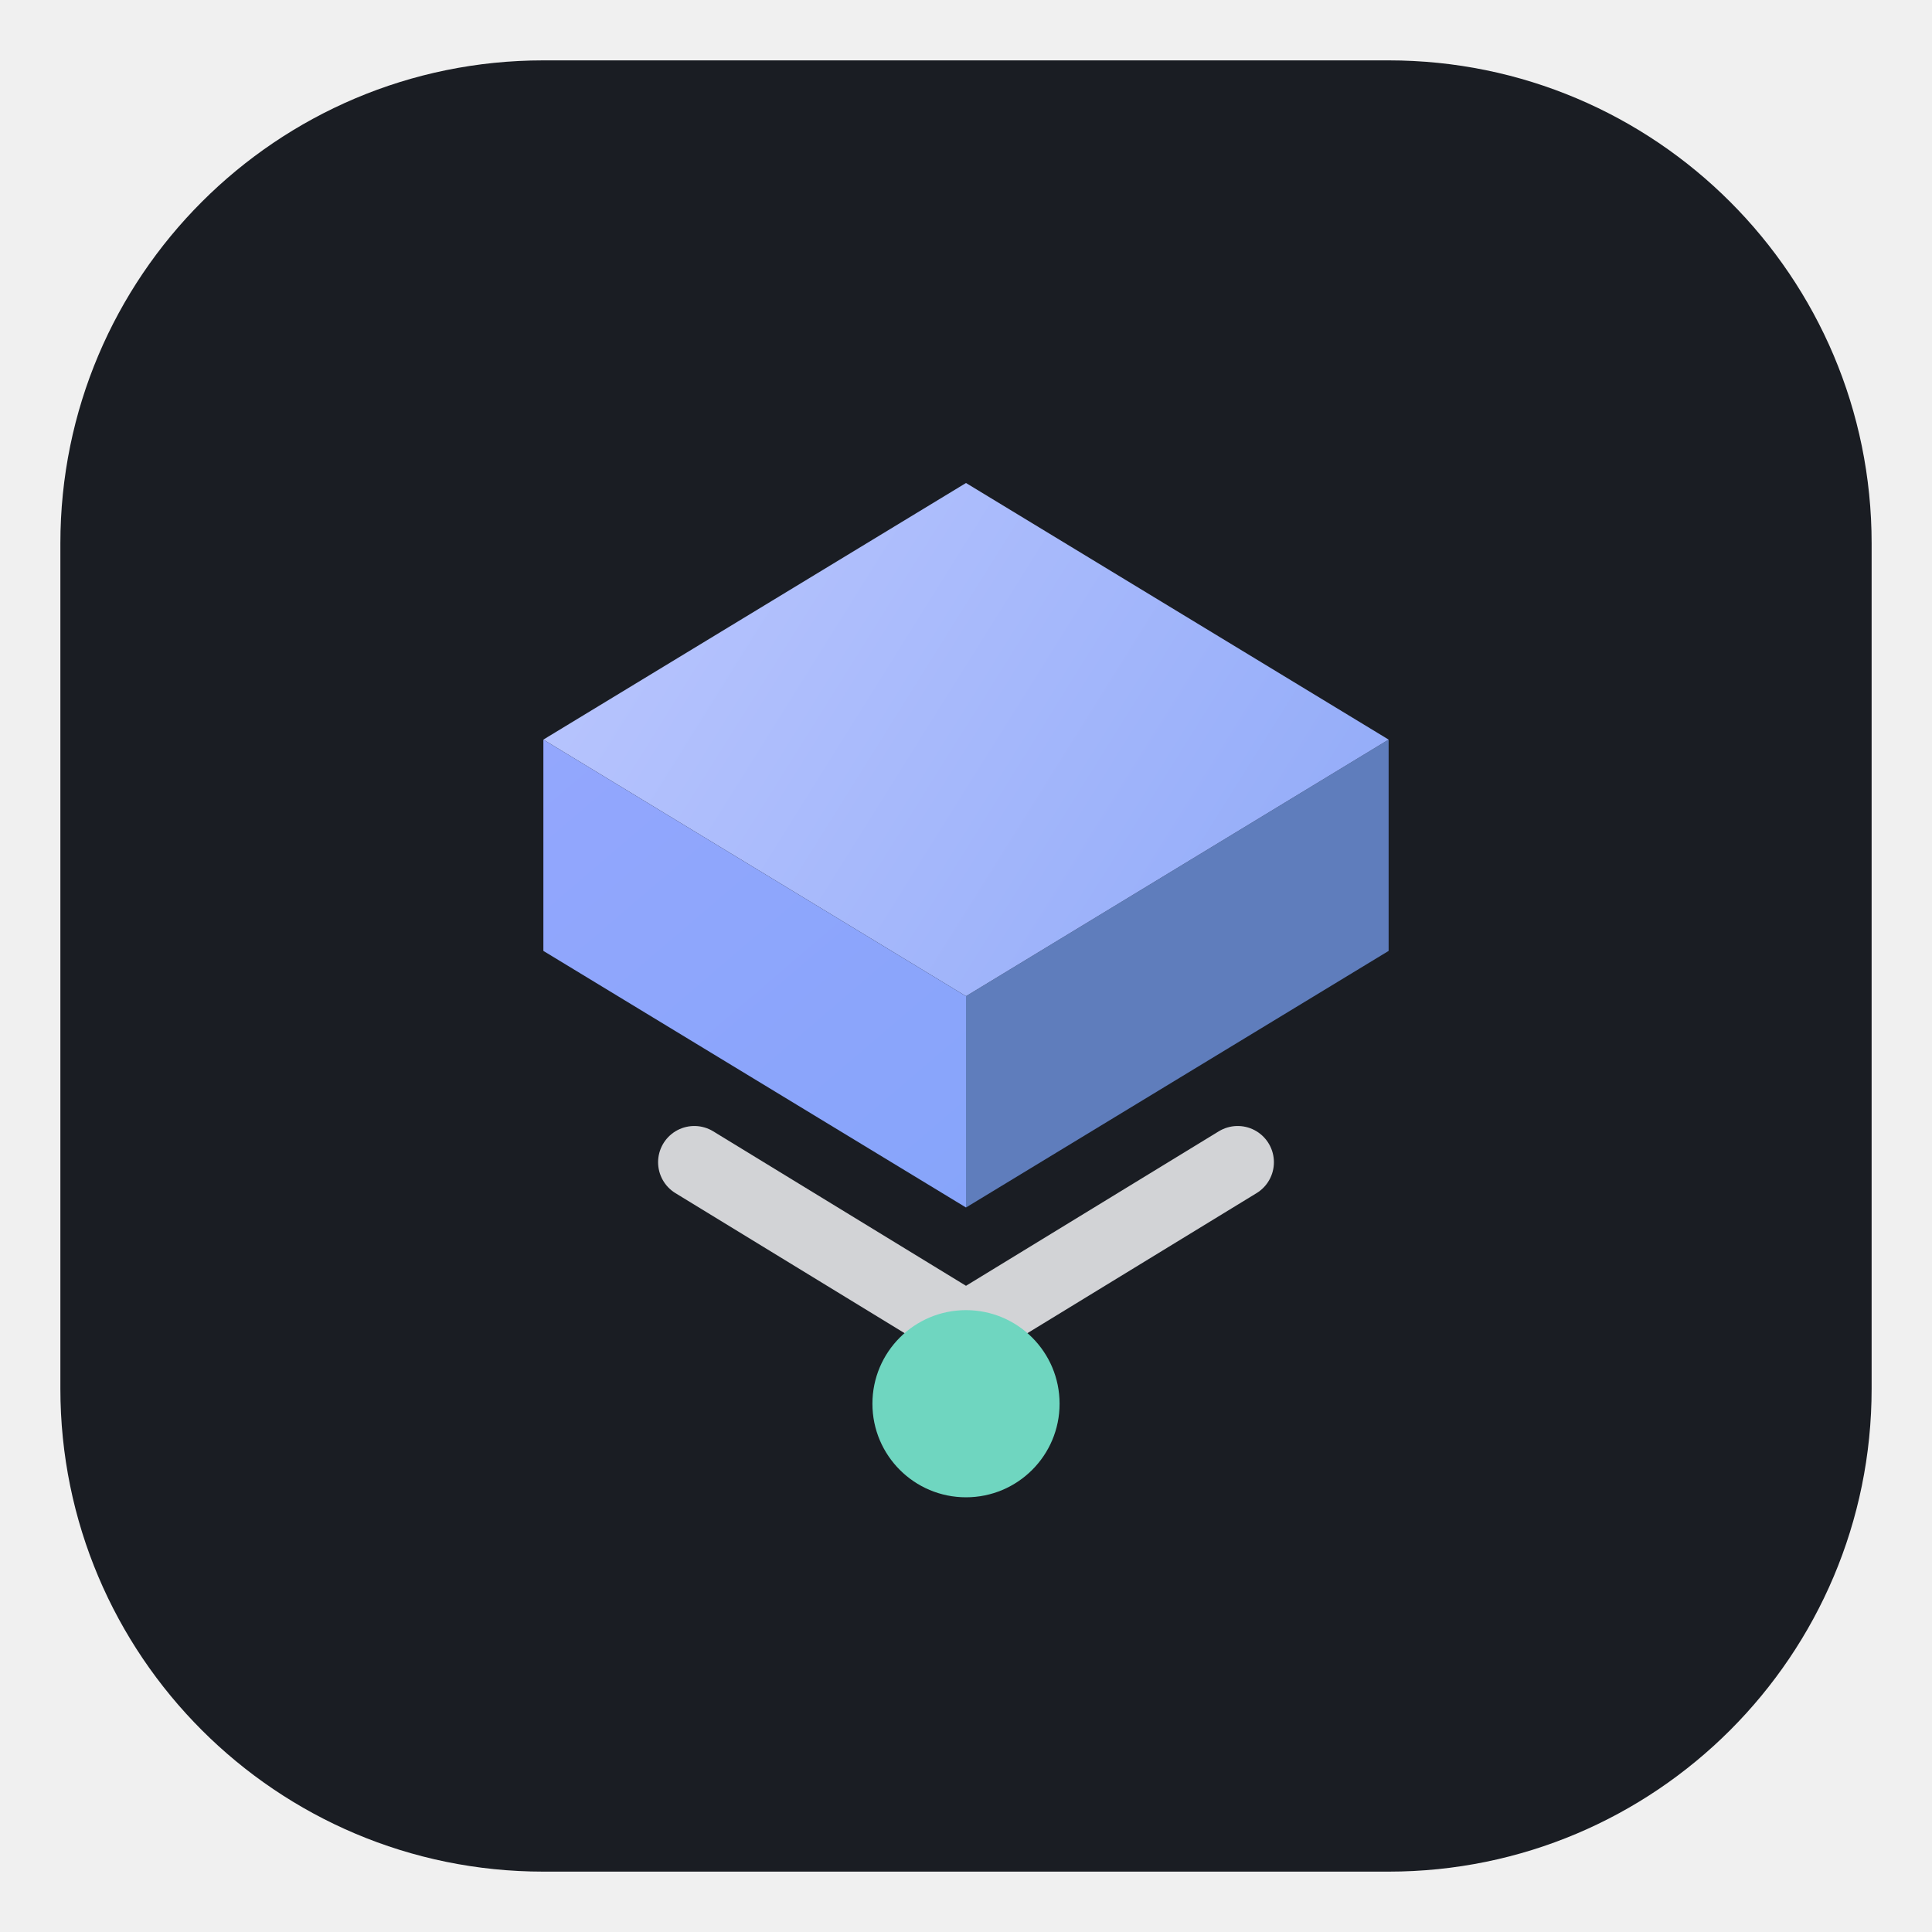
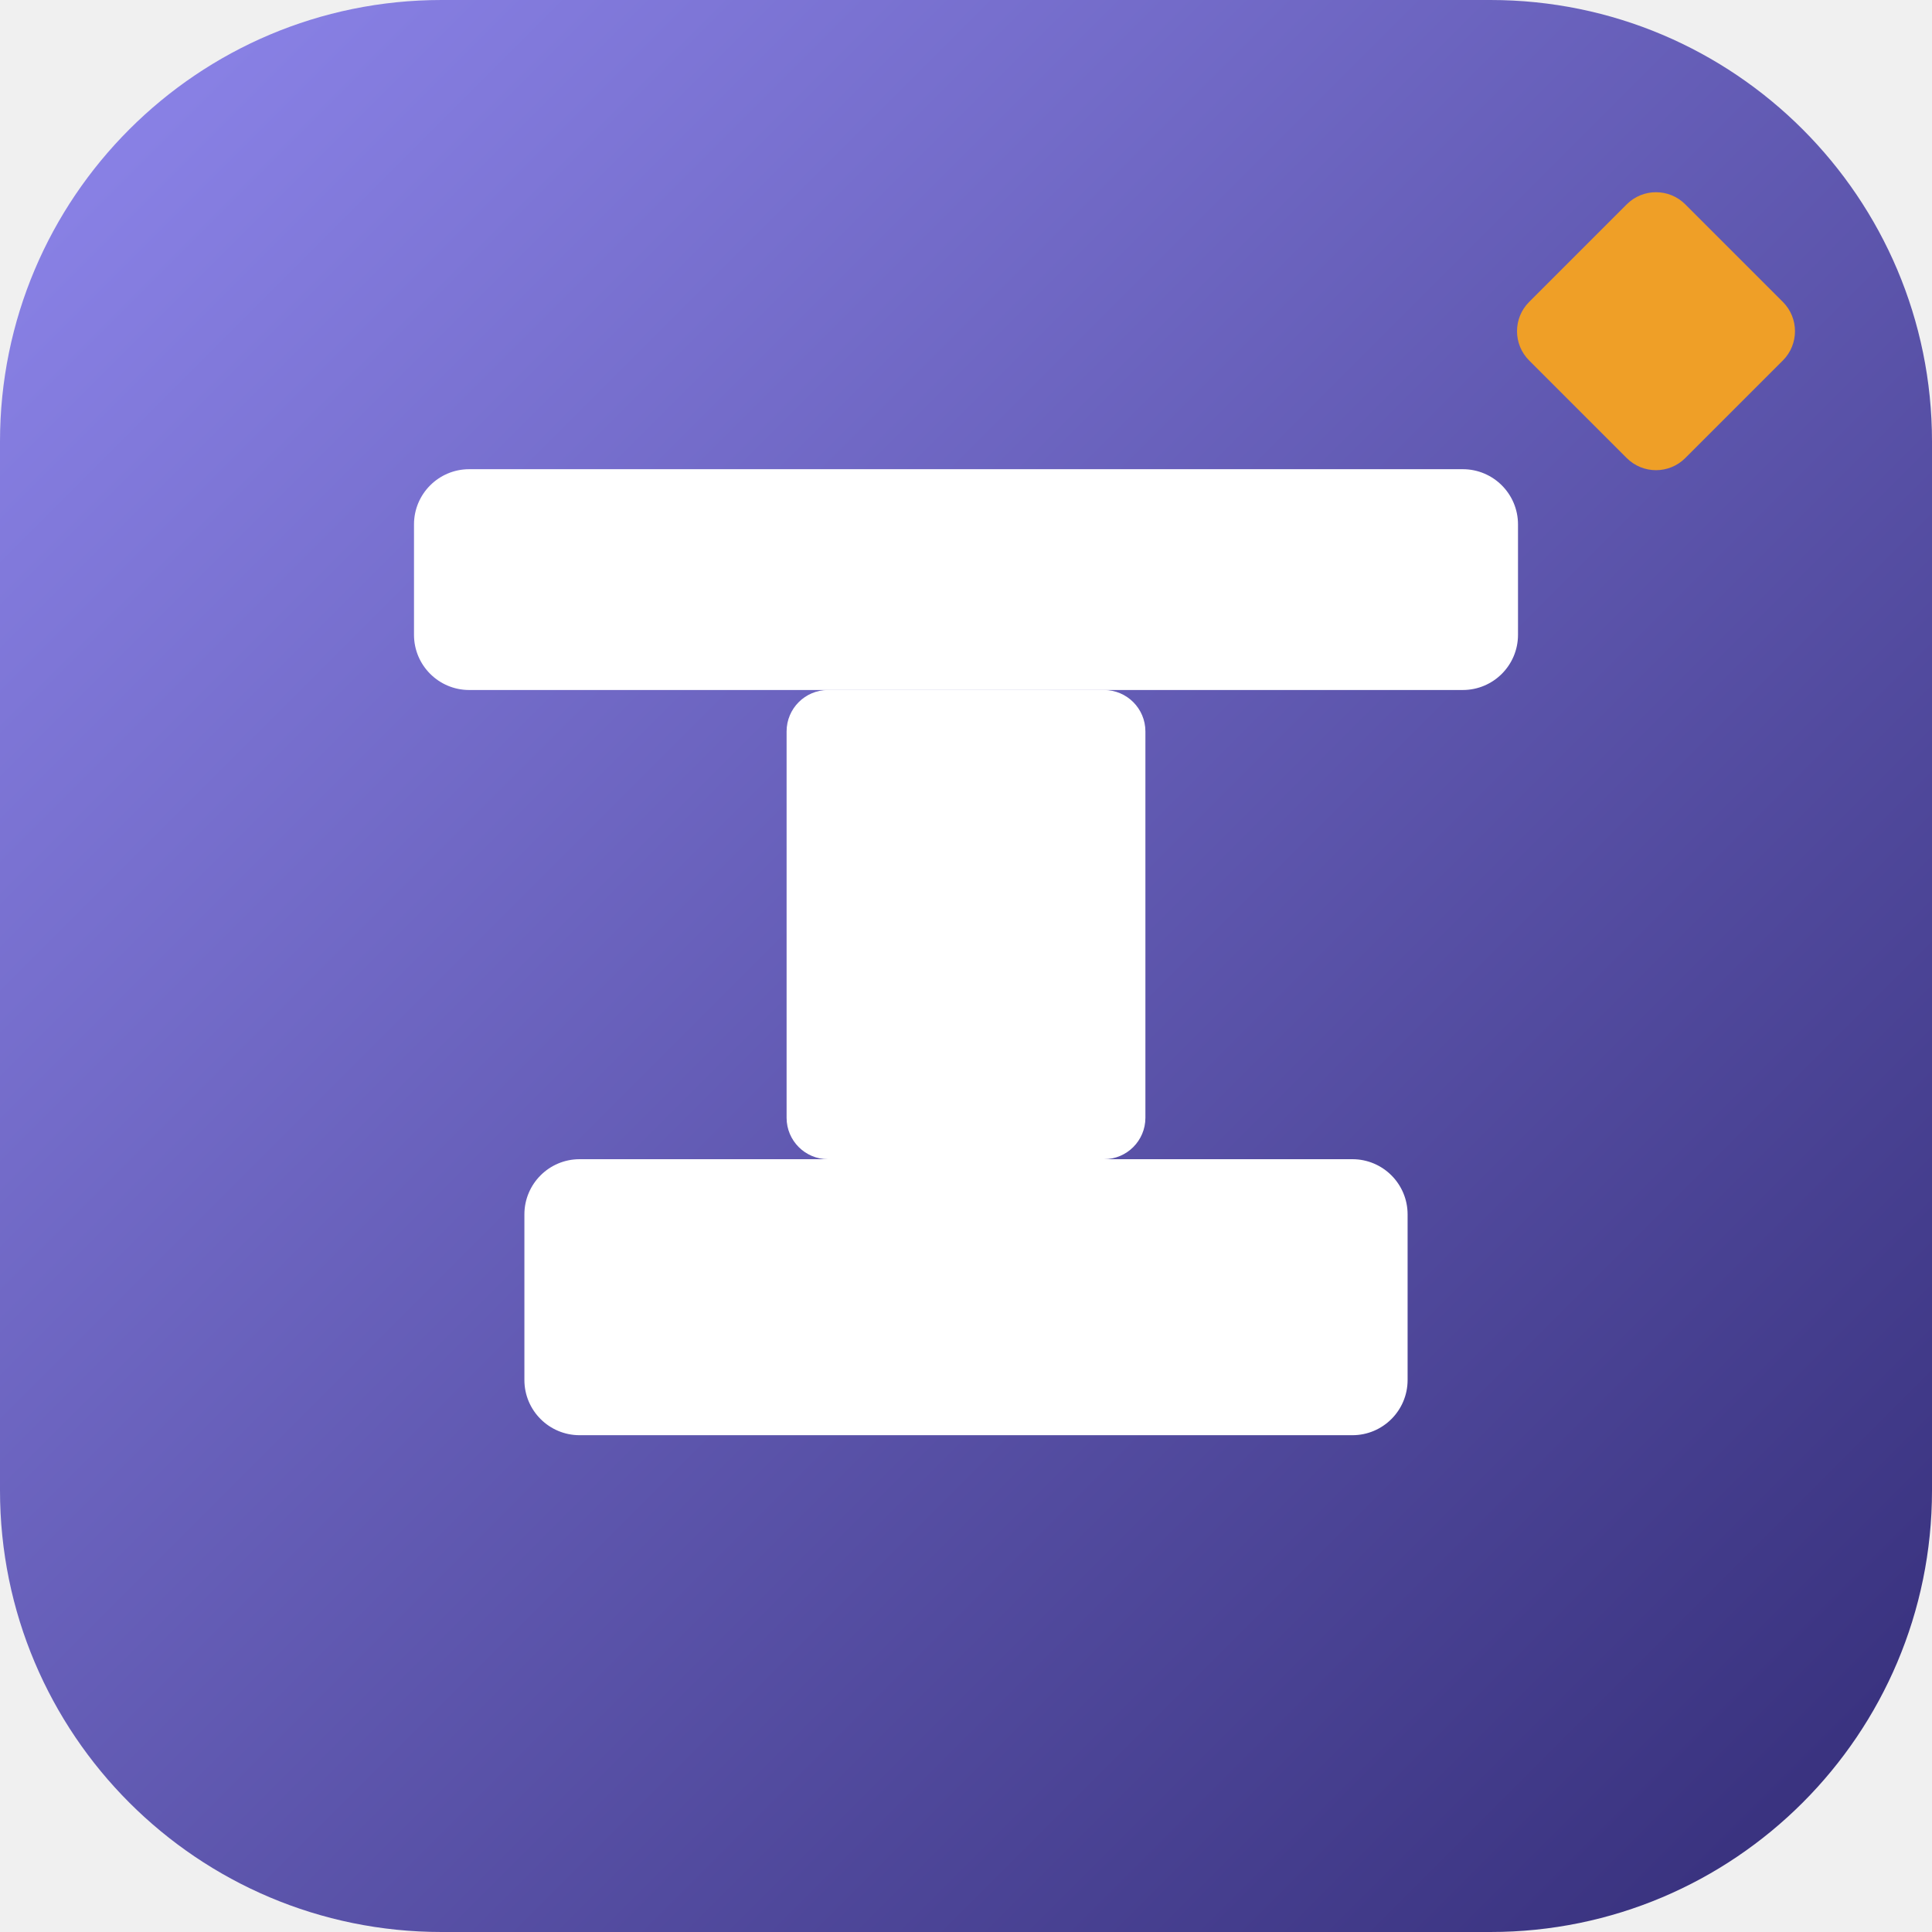
- <svg xmlns="http://www.w3.org/2000/svg" width="32" height="32" viewBox="0 0 64 64" fill="none">
+ <svg xmlns="http://www.w3.org/2000/svg" width="140" height="140" viewBox="0 0 140 140" fill="none" role="img" aria-label="ContextForge">
  <defs>
-     <linearGradient id="cf-f" x1="14" y1="12" x2="50" y2="54" gradientUnits="userSpaceOnUse">
-       <stop stop-color="#9aa8ff" />
-       <stop offset="1" stop-color="#7aa2f7" />
-     </linearGradient>
-     <linearGradient id="cf-t" x1="16" y1="10" x2="48" y2="30" gradientUnits="userSpaceOnUse">
-       <stop stop-color="#c3ccff" />
-       <stop offset="1" stop-color="#8fa9f8" />
+     <linearGradient id="cf-badge" x1="0%" y1="0%" x2="100%" y2="100%">
+       <stop offset="0%" stop-color="#8F87ED" />
+       <stop offset="100%" stop-color="#332C77" />
    </linearGradient>
  </defs>
-   <rect x="2" y="2" width="60" height="60" rx="16" fill="#1a1d23" />
-   <path d="M18 24.5 32 16l14 8.5-14 8.5-14-8.5Z" fill="url(#cf-t)" />
-   <path d="M18 24.5 32 33v7l-14-8.5v-7Z" fill="url(#cf-f)" />
-   <path d="M46 24.5 32 33v7l14-8.5v-7Z" fill="#7aa2f7" fill-opacity="0.72" />
-   <path d="M23 38.5 32 44l9-5.5" stroke="#e6e7ea" stroke-opacity="0.9" stroke-width="2.4" stroke-linecap="round" stroke-linejoin="round" />
-   <circle cx="32" cy="46.5" r="3.1" fill="#6fd6c0" />
+   <rect x="0" y="0" width="140" height="140" rx="32" fill="url(#cf-badge)" />
+   <rect x="30" y="34" width="80" height="16" rx="4" fill="#FFFFFF" />
+   <rect x="57" y="50" width="26" height="34" rx="3" fill="#FFFFFF" />
+   <rect x="38" y="84" width="64" height="20" rx="4" fill="#FFFFFF" />
+   <rect x="112" y="16" width="16" height="16" rx="3" fill="#EF9F27" transform="rotate(45 120 24)" />
</svg>
